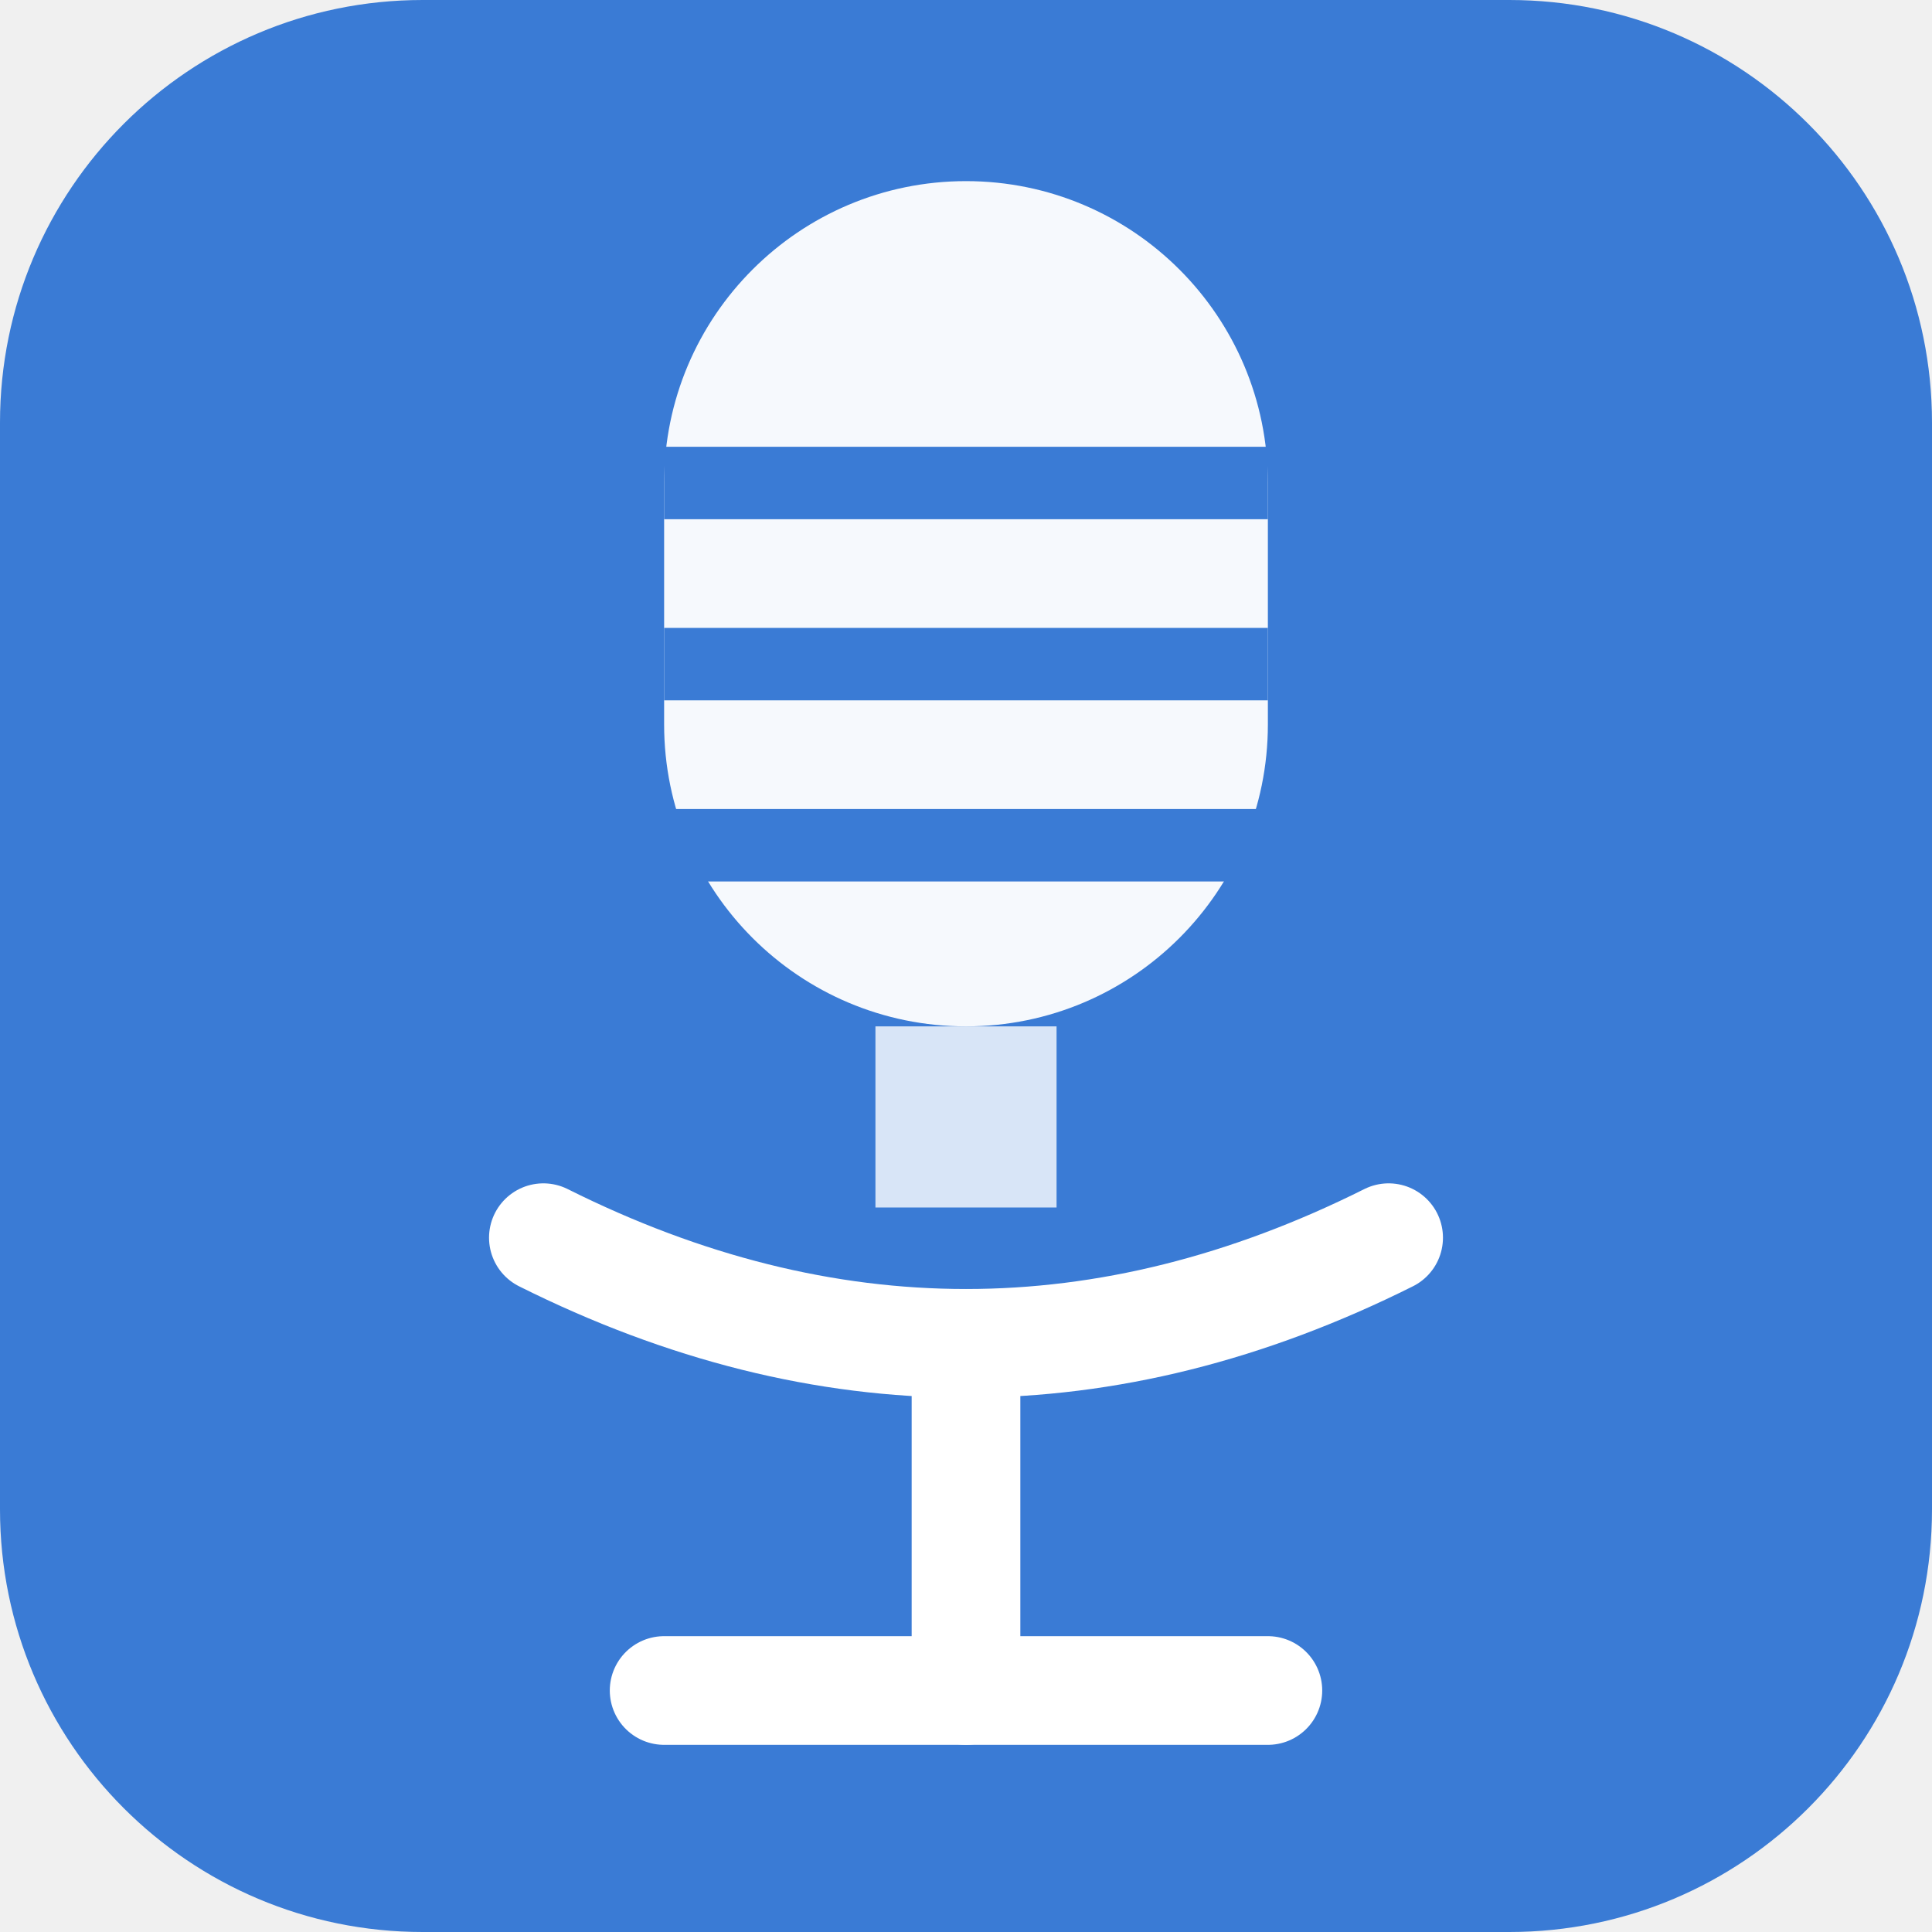
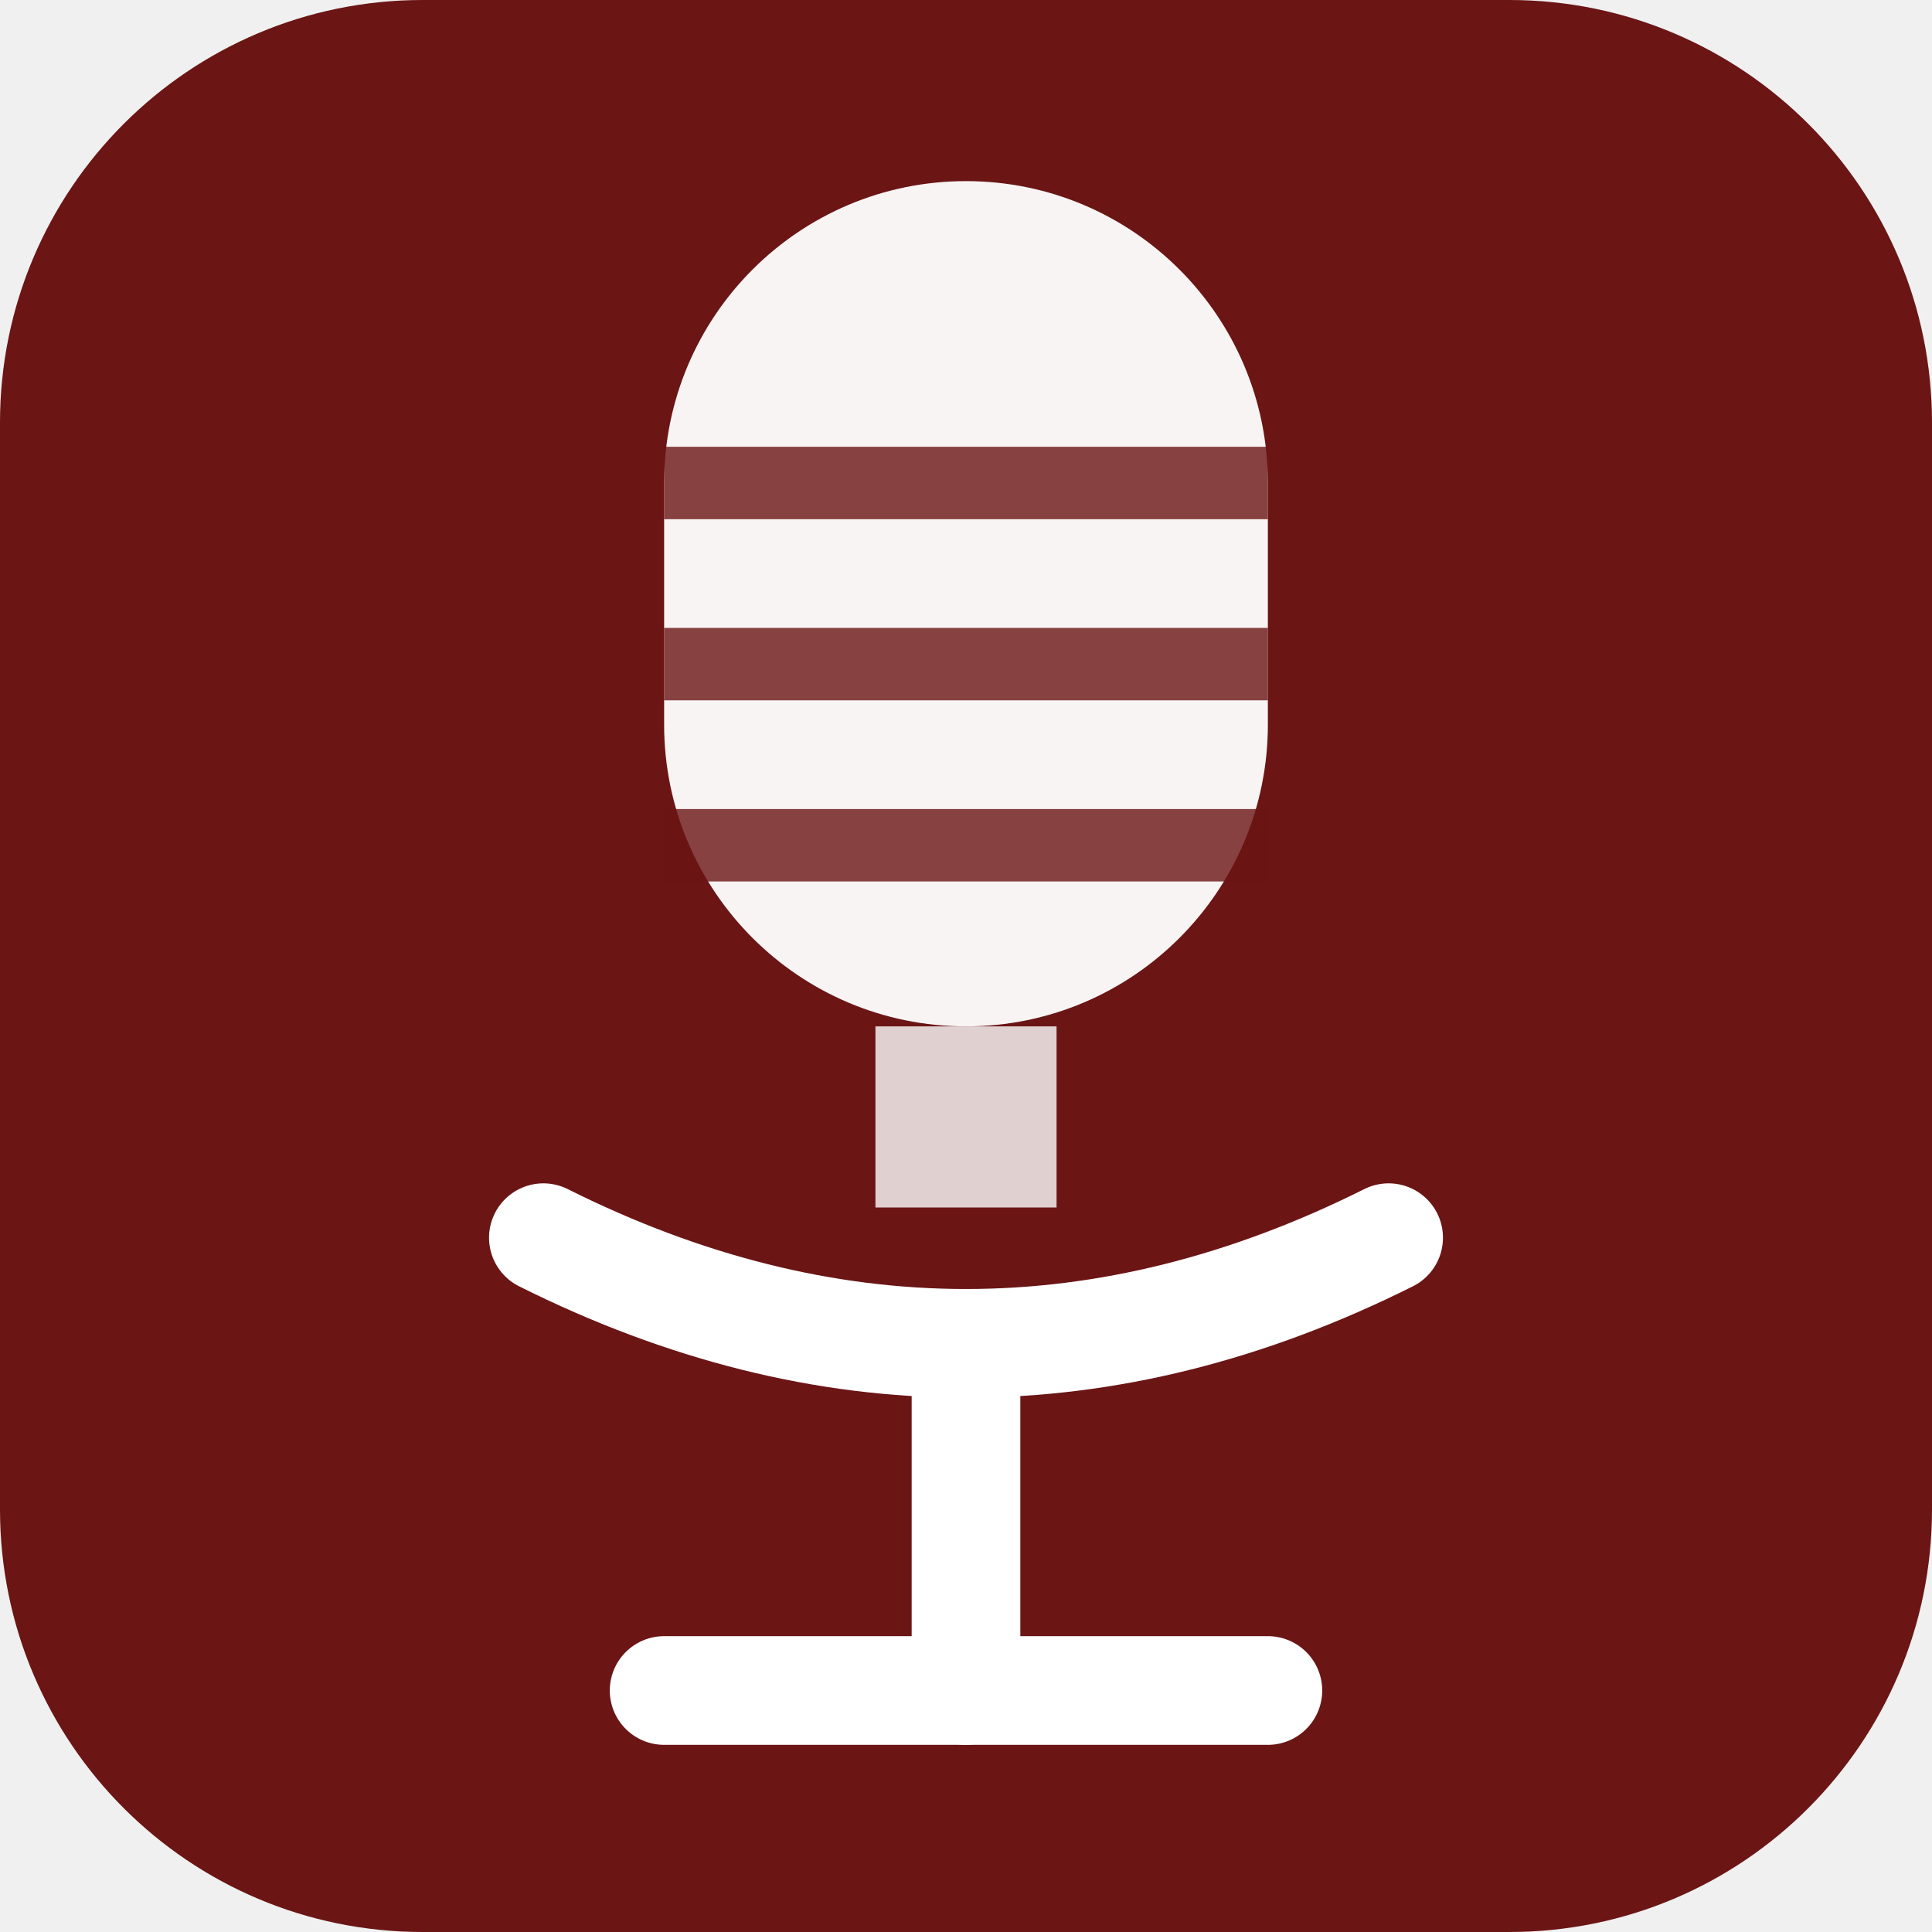
<svg xmlns="http://www.w3.org/2000/svg" viewBox="0 0 32 32">
-   <rect width="32" height="32" rx="7" fill="#3a7bd5" />
+   <rect width="32" height="32" rx="7" fill="#6B1515" />
  <rect x="11" y="3" width="10" height="14" rx="5" fill="white" fill-opacity="0.95" />
-   <line x1="11" y1="8" x2="21" y2="8" stroke="#3a7bd5" stroke-width="1.2" />
-   <line x1="11" y1="11" x2="21" y2="11" stroke="#3a7bd5" stroke-width="1.2" />
-   <line x1="11" y1="14" x2="21" y2="14" stroke="#3a7bd5" stroke-width="1.2" />
+   <line x1="11" y1="8" x2="21" y2="8" stroke="rgba(107,21,21,0.8)" stroke-width="1.2" />
+   <line x1="11" y1="11" x2="21" y2="11" stroke="rgba(107,21,21,0.8)" stroke-width="1.2" />
+   <line x1="11" y1="14" x2="21" y2="14" stroke="rgba(107,21,21,0.8)" stroke-width="1.2" />
  <rect x="14.5" y="17" width="3" height="3" fill="white" fill-opacity="0.8" />
  <path d="M9 20.5 Q16 24 23 20.5" stroke="white" stroke-width="1.8" fill="none" stroke-linecap="round" />
  <line x1="16" y1="23" x2="16" y2="28" stroke="white" stroke-width="1.8" stroke-linecap="round" />
  <line x1="11" y1="28" x2="21" y2="28" stroke="white" stroke-width="1.8" stroke-linecap="round" />
</svg>
